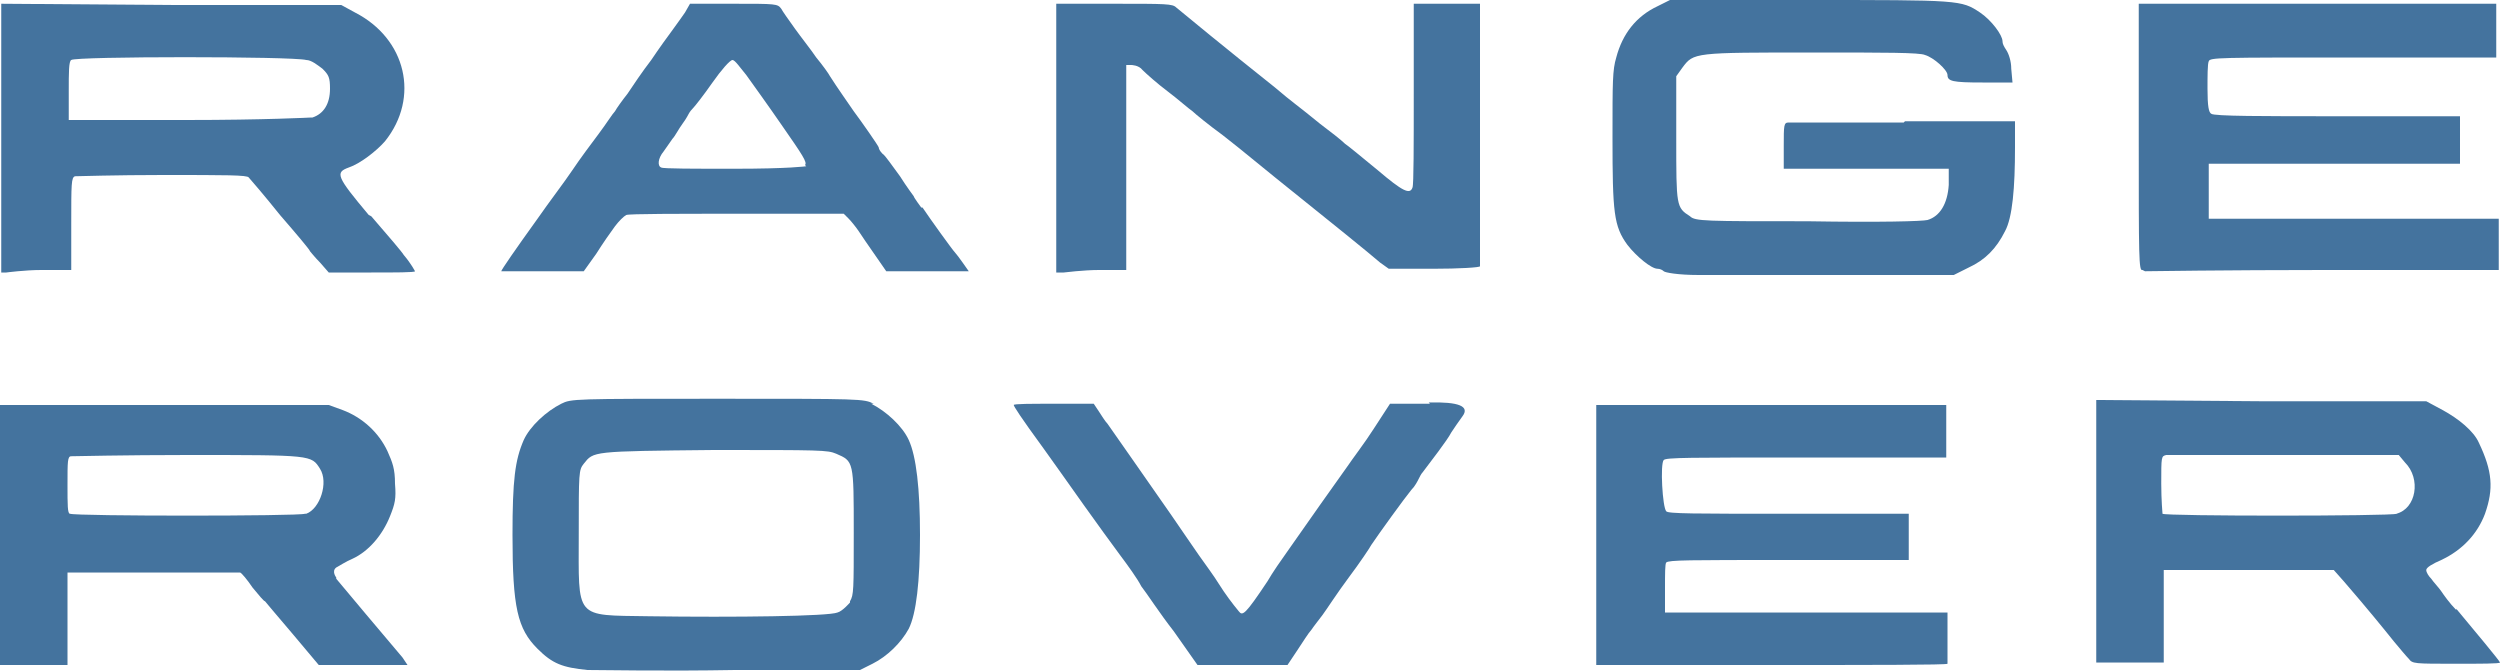
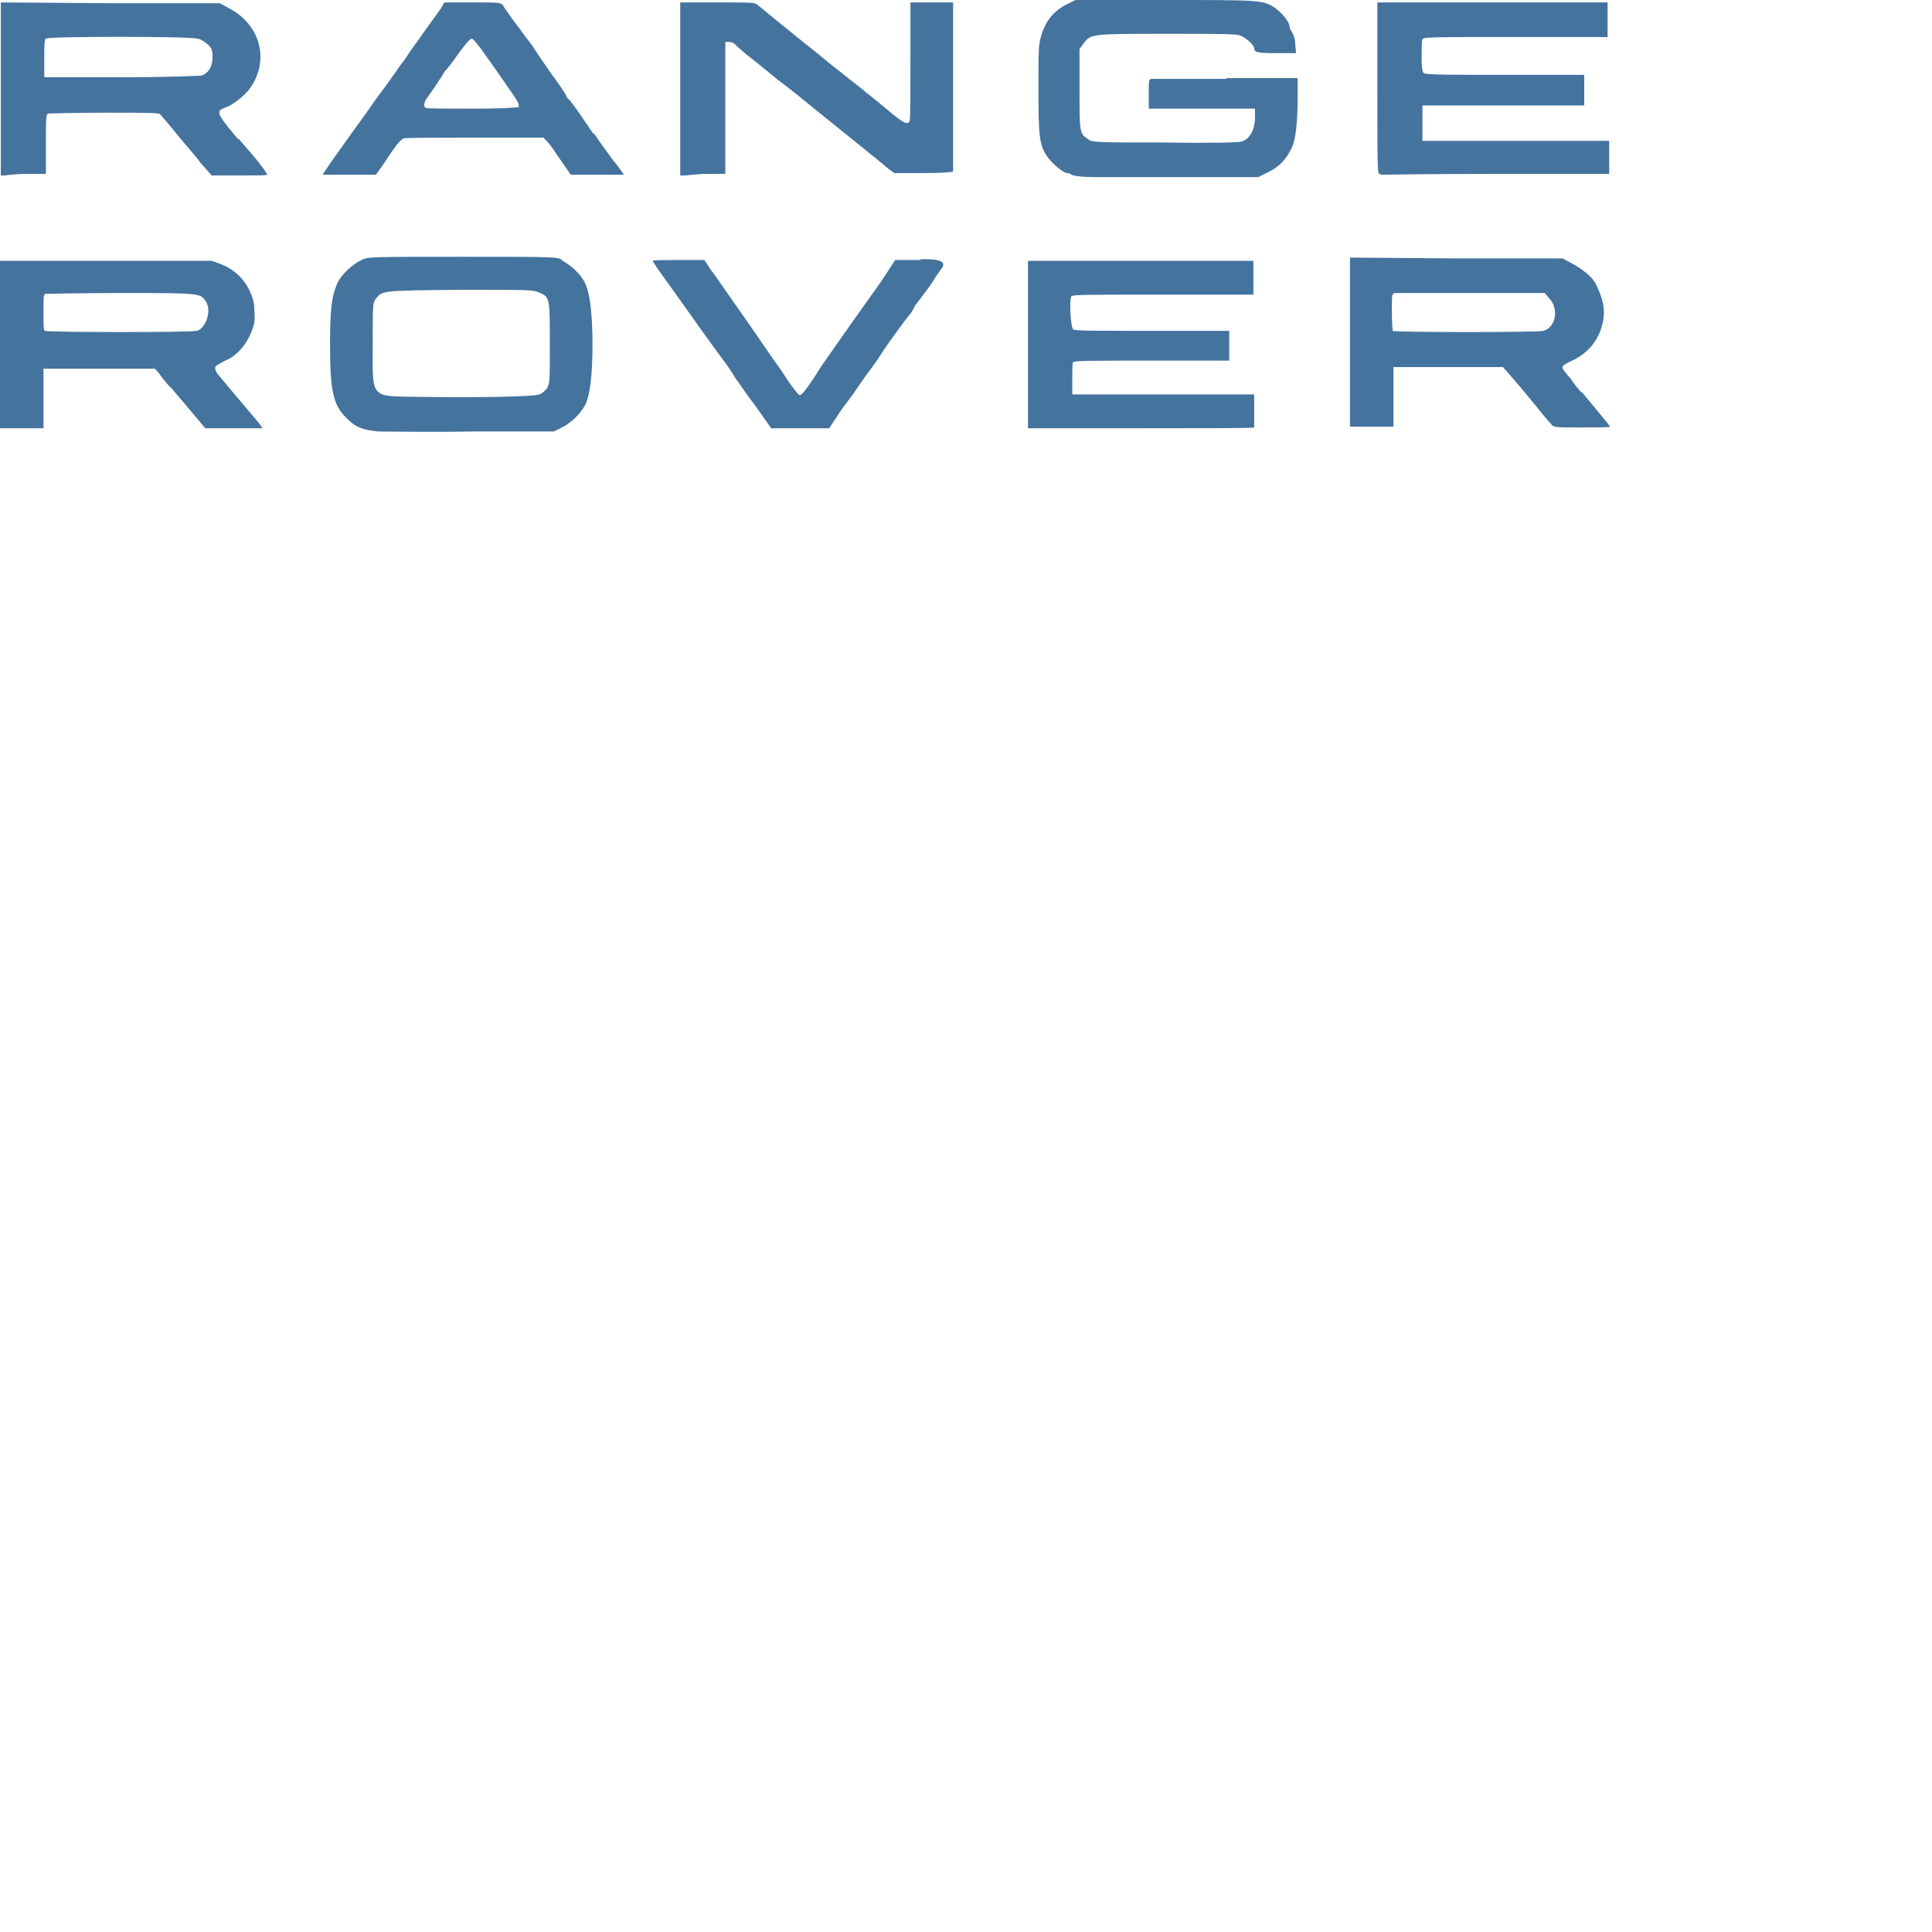
- <svg xmlns="http://www.w3.org/2000/svg" id="Laag_1" data-name="Laag 1" viewBox="0 0 20 5.36">
+ <svg xmlns="http://www.w3.org/2000/svg" id="Laag_1" data-name="Laag 1" viewBox="0 0 24 24">
  <defs>
    <style>
      .cls-1 {
        fill: #44739e;
        stroke-width: 0px;
      }
    </style>
  </defs>
  <path class="cls-1" d="M15.23.98c-.48,0-.89,0-.92,0-.04,0-.04.02-.04.19v.18h.66s.66,0,.66,0v.13c-.01.15-.07.25-.17.28-.04.01-.37.02-.96.01-.82,0-.9,0-.94-.04-.11-.07-.11-.08-.11-.62v-.5s.05-.07.05-.07c.09-.12.09-.12,1.05-.12.57,0,.85,0,.89.02.07.02.18.12.18.16,0,.05.04.06.28.06h.24s-.01-.11-.01-.11c0-.06-.02-.12-.04-.15s-.03-.05-.03-.07c0-.05-.09-.17-.18-.23C15.69,0,15.68,0,14.46,0h-1.1s-.1.05-.1.05c-.17.08-.28.22-.33.41-.03.1-.03.19-.03.64,0,.6.01.71.12.86.07.09.19.19.24.19.02,0,.04.01.05.02.01.01.11.03.28.03.14,0,.66,0,1.15,0h.89s.12-.06.12-.06c.13-.06.22-.15.29-.29.06-.11.08-.35.08-.67v-.21s-.88,0-.88,0Z" />
  <path class="cls-1" d="M11.31.03v.72c0,.4,0,.73-.01.75-.02.06-.08.03-.28-.14-.11-.09-.23-.19-.26-.21-.03-.03-.12-.1-.2-.16-.17-.14-.22-.17-.36-.29-.39-.31-.73-.59-.79-.64-.03-.03-.08-.03-.5-.03h-.46v2.15h.06s.16-.02.28-.02h.22v-.82s0-.82,0-.82h.04s.06,0,.09.04c.03.03.12.11.2.17s.17.14.2.16c.02.02.13.11.24.19.18.14.27.22.67.54.15.12.51.41.59.48l.07.05h.36c.2,0,.37-.01.37-.02,0,0,0-.48,0-1.06V.03h-.54Z" />
  <path class="cls-1" d="M7.37,1.66s-.06-.08-.06-.09c0,0-.06-.08-.11-.16-.06-.08-.12-.17-.14-.18-.02-.02-.03-.04-.03-.05,0-.01-.14-.21-.2-.29-.02-.03-.14-.2-.19-.28-.01-.02-.06-.09-.11-.15-.04-.06-.12-.16-.17-.23-.05-.07-.1-.14-.11-.16-.03-.04-.04-.04-.38-.04h-.35l-.04.07s-.07.1-.1.14c-.03.04-.11.15-.17.24-.07.09-.15.21-.19.27-.04.05-.09.12-.1.14-.02.02-.07.1-.13.18s-.15.2-.21.29c-.06.09-.19.26-.28.39-.18.25-.29.41-.29.42h0s.15,0,.33,0h.33l.1-.14c.05-.08.12-.18.15-.22.03-.04.07-.08.09-.09s.42-.01.89-.01h.85s.04.04.04.04c.02.02.06.07.08.1.02.03.08.12.13.19l.09.13h.33c.18,0,.33,0,.33,0,0,0-.09-.13-.11-.15-.02-.02-.2-.27-.26-.36ZM6.45,1.33s-.13.02-.58.02c-.31,0-.57,0-.58-.01-.03-.01-.03-.07.02-.13.02-.03.05-.07.07-.1.02-.02.05-.08.08-.12.03-.04.05-.08.05-.08s.01-.02.03-.04c.02-.02.09-.11.16-.21.07-.1.14-.18.16-.18s.06.06.11.12c.05.07.18.25.29.41.16.23.2.29.18.31Z" />
  <path class="cls-1" d="M17.16,2.17s.66-.01,1.43-.01h1.4v-.41h-1.16s-1.16,0-1.16,0v-.18c0-.1,0-.2,0-.22v-.04h2.01v-.38h-.98c-.59,0-.99,0-1.01-.02-.02-.01-.03-.06-.03-.2,0-.1,0-.2.01-.22.01-.03.08-.03,1.15-.03.63,0,1.14,0,1.15,0,0,0,0-.1,0-.21V.03h-2.86v1.07h0c0,.97,0,1.07.03,1.06Z" />
  <path class="cls-1" d="M2.95,1.72c-.26-.31-.27-.34-.16-.38.09-.03.22-.13.29-.21.28-.35.17-.82-.24-1.03l-.11-.06h-1.36s-1.36-.01-1.36-.01v2.15h.04s.15-.02.28-.02h.24v-.37c0-.32,0-.37.03-.38.02,0,.33-.01.7-.01.51,0,.68,0,.69.02.01.01.13.15.25.3.13.15.24.28.24.29,0,0,.04.05.08.09l.07.08h.34c.19,0,.35,0,.35-.01,0,0-.03-.06-.09-.13-.01-.02-.13-.16-.26-.31ZM2.49.94s-.37.02-1,.02h-.94v-.23c0-.15,0-.24.02-.25.03-.03,1.77-.03,1.88,0,.04,0,.09.04.13.07.05.05.06.07.06.16,0,.12-.05.2-.14.23Z" />
  <path class="cls-1" d="M15.58,4.9h-1.13s-1.13,0-1.13,0v-.19c0-.12,0-.2.01-.21.02-.02.18-.02.98-.02h.96v-.37h-.96c-.75,0-.97,0-.98-.02-.03-.03-.05-.38-.02-.41.02-.02.2-.02,1.14-.02h1.12v-.42h-1.4s-1.4,0-1.4,0v1.04h0v1.04s1.4,0,1.4,0c.77,0,1.41,0,1.41-.01,0,0,0-.1,0-.21v-.2Z" />
  <path class="cls-1" d="M19.65,4.88c-.05-.05-.1-.12-.12-.15-.02-.03-.06-.07-.08-.1-.02-.02-.04-.05-.04-.07s.05-.05.12-.08c.17-.08.29-.21.35-.37.07-.2.06-.34-.05-.57-.04-.09-.16-.19-.29-.26l-.13-.07h-1.32s-1.32-.01-1.32-.01v2.1h.54v-.37s0-.37,0-.37h.68s.68,0,.68,0l.08.09c.19.22.32.38.4.48.05.06.1.12.12.14.03.04.04.04.38.04.19,0,.35,0,.35-.01,0-.01-.2-.25-.35-.43ZM19.18,4.11c-.07.02-1.86.02-1.88,0,0,0-.01-.11-.01-.24,0-.22,0-.22.04-.23.02,0,.45,0,.95,0h.91s.05.06.05.06c.13.13.09.37-.07.41Z" />
  <path class="cls-1" d="M6.99,3.23c-.08-.04-.1-.04-1.25-.04s-1.17,0-1.25.04c-.12.06-.25.18-.3.29-.07.16-.09.32-.09.76,0,.58.04.75.2.91.12.12.2.15.4.17.1,0,.63.01,1.18,0h1s.1-.05.1-.05c.12-.06.23-.17.29-.28.06-.12.09-.38.09-.75s-.03-.63-.09-.76c-.05-.11-.18-.23-.3-.29ZM6.8,4.82s-.06.07-.1.08c-.07.03-.81.04-1.51.03-.6-.01-.56.03-.56-.66,0-.49,0-.51.04-.56.08-.1.06-.1,1.04-.11.86,0,.91,0,.98.03.14.06.14.06.14.63,0,.46,0,.5-.03.55Z" />
  <path class="cls-1" d="M11.44,3.23h-.32s-.13.2-.13.2c-.07.11-.17.24-.21.3-.08.11-.34.48-.48.68-.05.07-.12.17-.16.24-.18.27-.2.28-.23.24-.05-.06-.11-.14-.16-.22-.03-.05-.11-.16-.16-.23-.05-.07-.15-.22-.22-.32-.14-.2-.46-.66-.51-.73-.02-.02-.05-.07-.07-.1l-.04-.06h-.32c-.18,0-.32,0-.32.01,0,.01.05.09.24.35.08.11.22.31.32.45.1.14.23.32.29.4.06.08.14.19.17.25.04.05.15.22.26.36l.19.27h.36s.36,0,.36,0l.08-.12c.04-.06.09-.14.11-.16.02-.03.06-.08.09-.12s.12-.18.21-.3c.09-.12.17-.24.18-.26.06-.09.27-.38.32-.44.03-.03.05-.07.06-.09s.02-.04.03-.05c.06-.08.2-.26.23-.32.02-.03.06-.09.09-.13q.09-.12-.27-.11Z" />
  <path class="cls-1" d="M2.69,4.62s-.04-.05,0-.08c.02-.01.08-.05.13-.07.13-.06.24-.19.3-.34.04-.1.05-.14.04-.26,0-.12-.02-.17-.06-.26-.07-.15-.2-.27-.36-.33l-.11-.04H0v1.04s0,1.04,0,1.04h.54v-.37s0-.37,0-.37h.68c.37,0,.69,0,.7,0s.06.06.1.12c.05.06.09.11.1.11,0,0,.1.12.22.26l.21.25h.3c.29,0,.39,0,.41,0,0,0-.02-.03-.04-.06-.12-.14-.48-.57-.53-.63ZM2.44,4.11c-.05.02-1.83.02-1.88,0-.02,0-.02-.07-.02-.23,0-.19,0-.23.03-.23.02,0,.43-.01.93-.01,1,0,.99,0,1.06.11.07.11,0,.32-.11.36Z" />
</svg>
